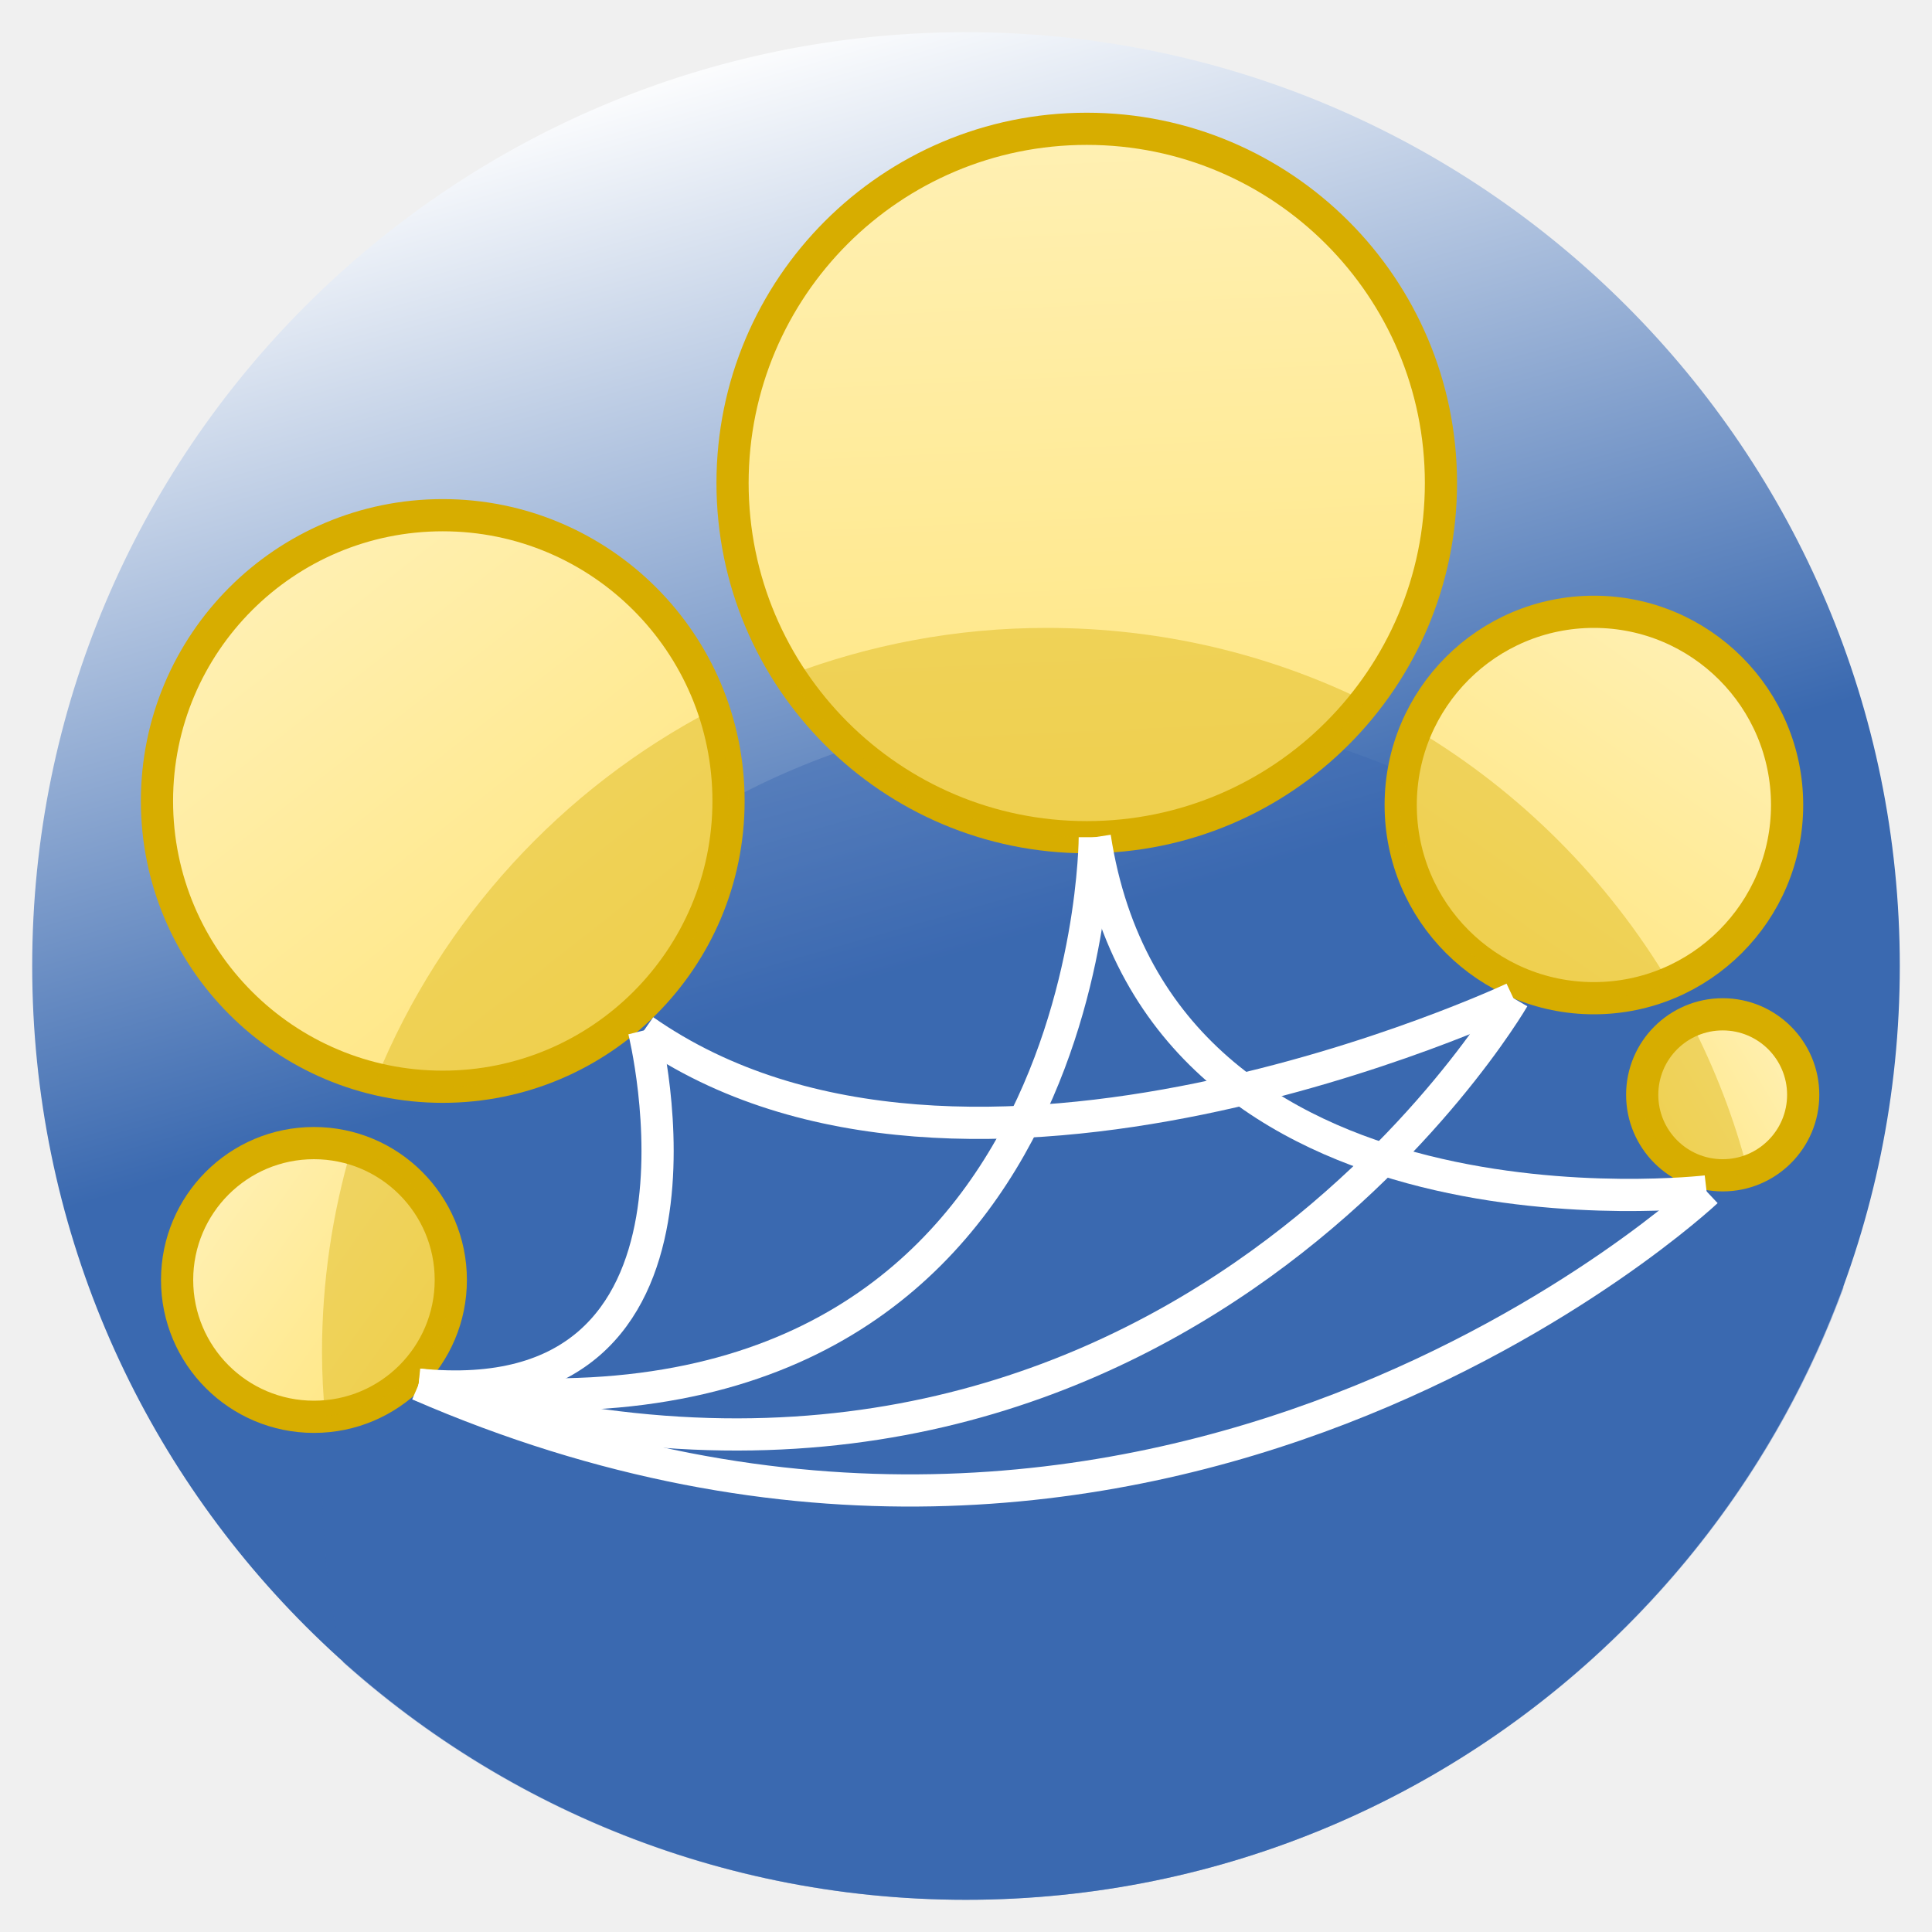
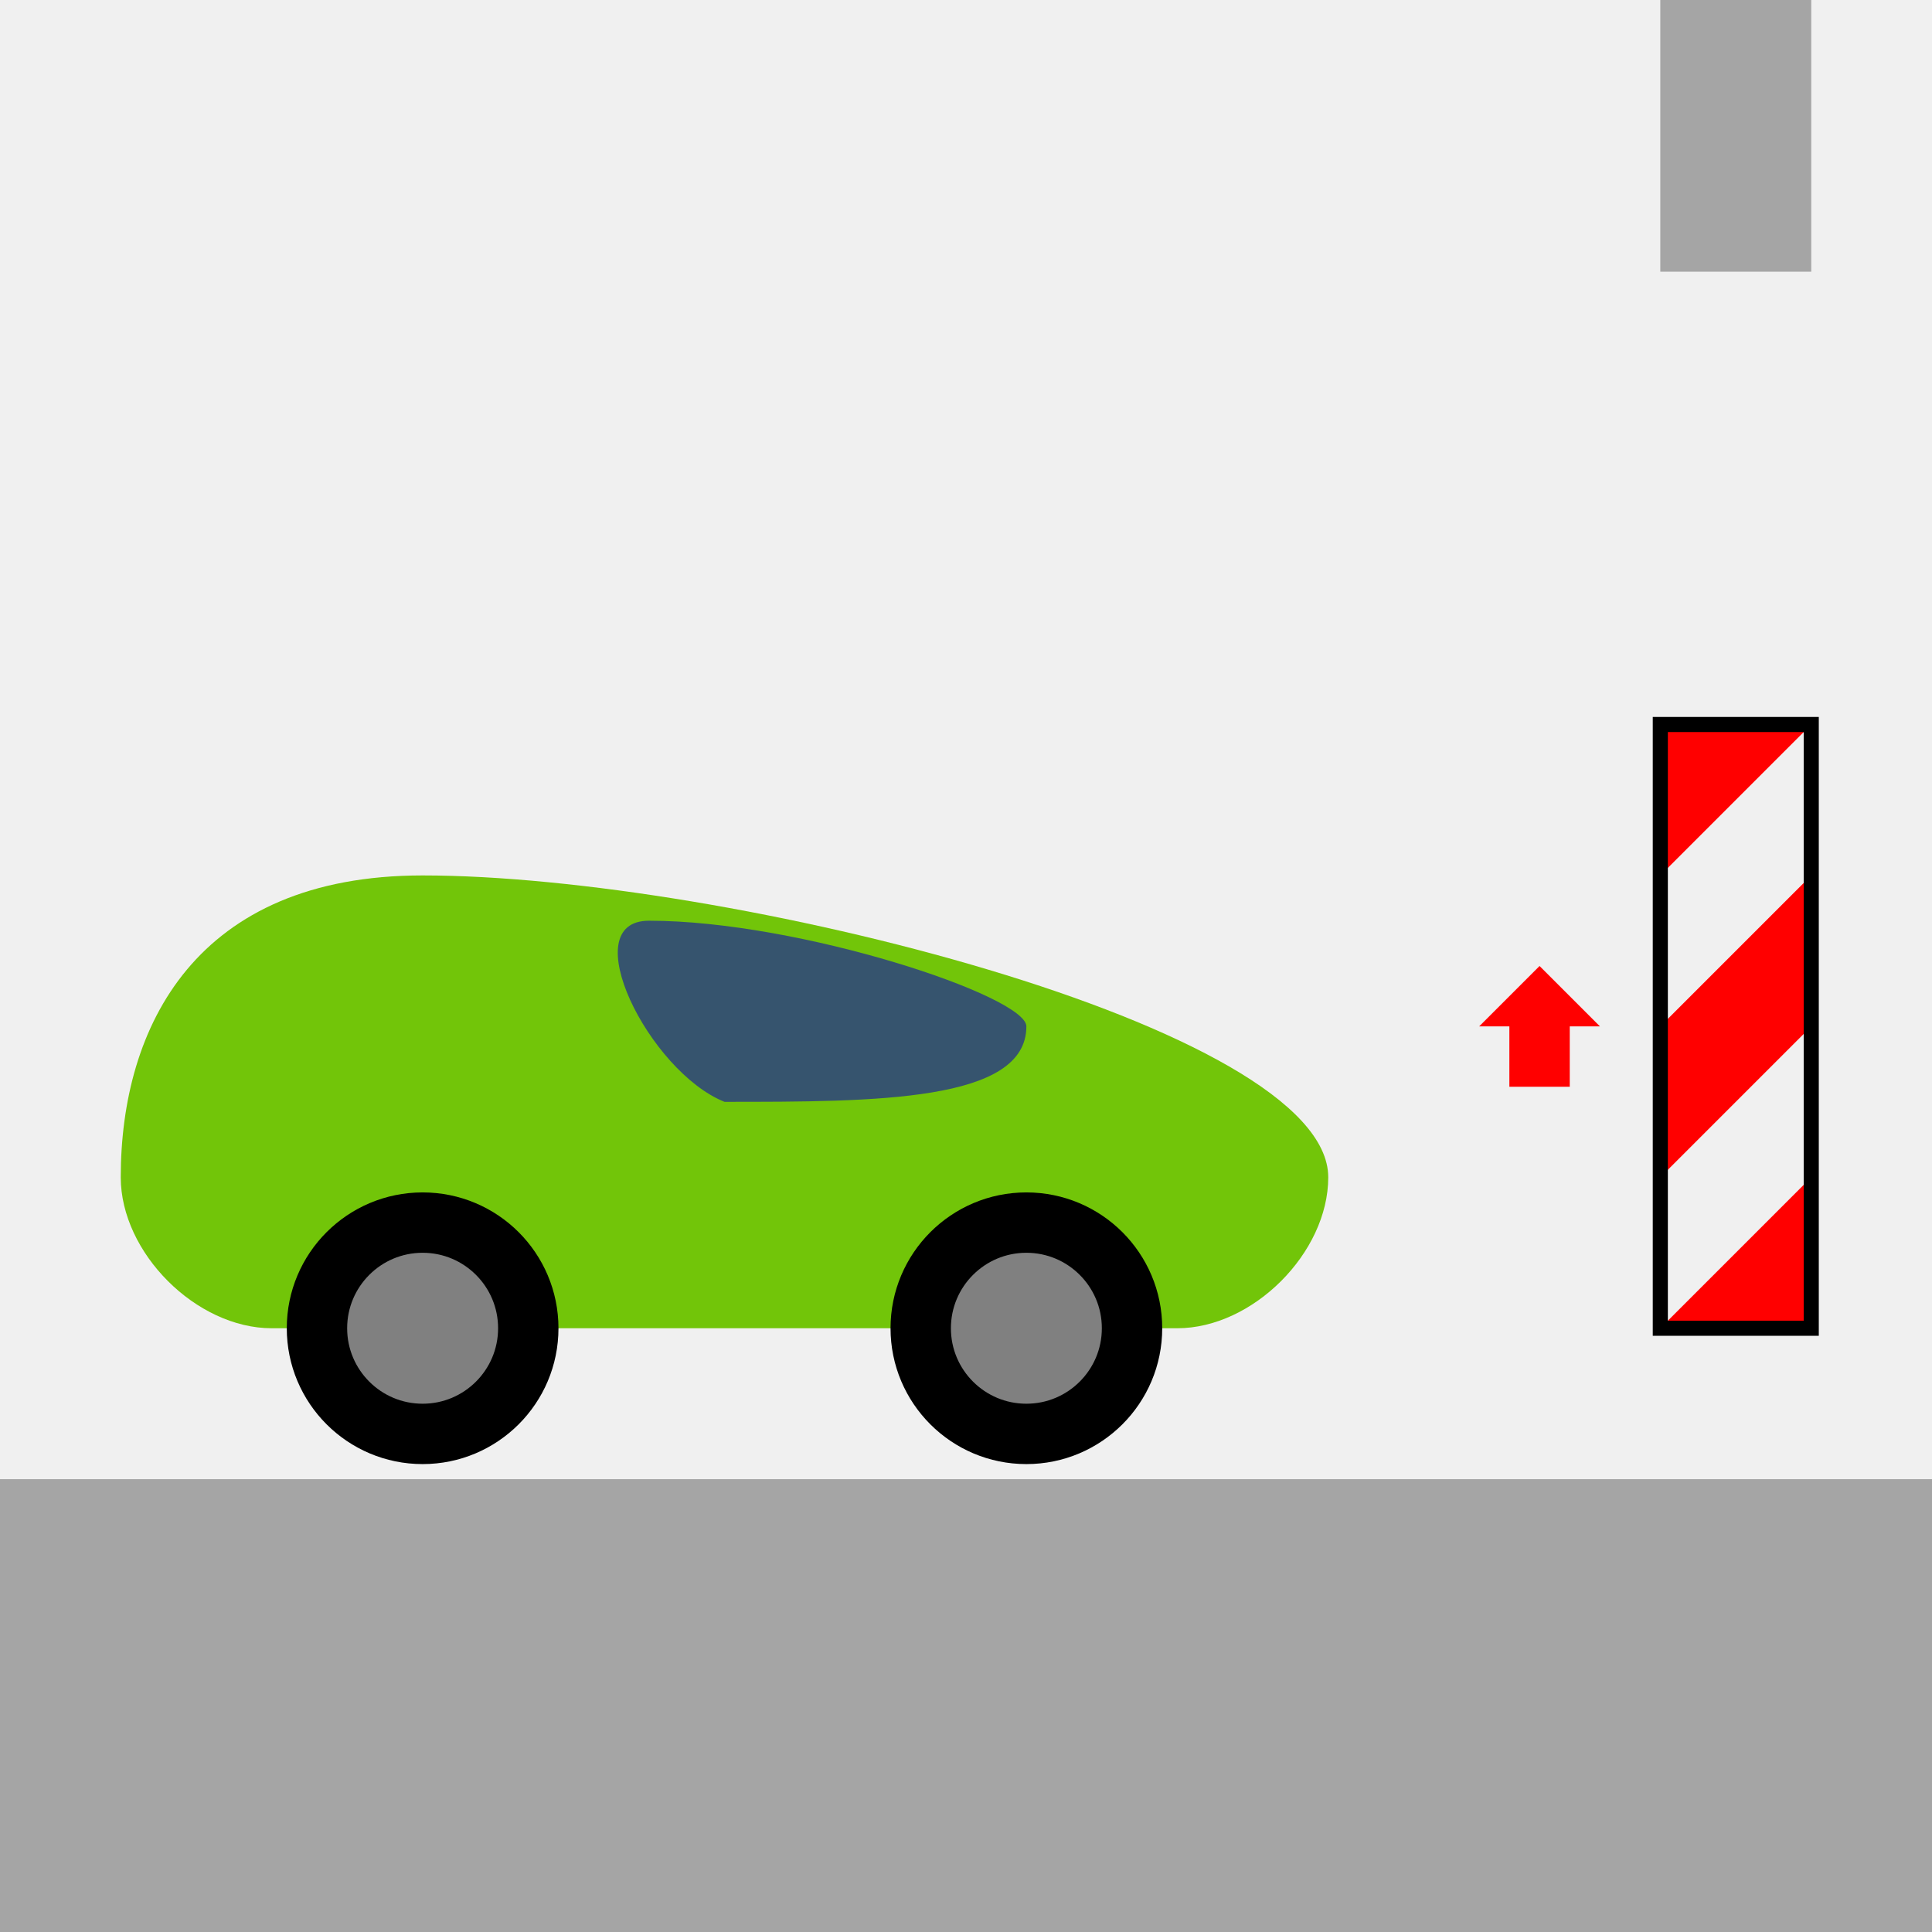
- <svg xmlns="http://www.w3.org/2000/svg" xmlns:xlink="http://www.w3.org/1999/xlink" width="60" height="60" id="svg2" version="1.1">
+ <svg xmlns="http://www.w3.org/2000/svg" width="128" height="128" id="svg2" version="1.1">
  <defs id="defs4">
-     <linearGradient id="linearGradient3822">
-       <stop style="stop-color:#fff0b3;stop-opacity:1;" offset="0" id="stop3824" />
-       <stop style="stop-color:#ffe680;stop-opacity:1;" offset="1" id="stop3826" />
+     <linearGradient id="linearGradient3852">
+       <stop id="stop3854" offset="0" style="stop-color:#000000;stop-opacity:1;" />
+       <stop id="stop3856" offset="1" style="stop-color:#ffffff;stop-opacity:1;" />
    </linearGradient>
-     <linearGradient id="linearGradient3773">
-       <stop style="stop-color:#3a69b0;stop-opacity:1;" offset="0" id="stop3775" />
-       <stop style="stop-color:#ffffff;stop-opacity:1;" offset="1" id="stop3777" />
+     <linearGradient id="linearGradient3844">
+       <stop id="stop3846" offset="0" style="stop-color:#ffffff;stop-opacity:1;" />
+       <stop id="stop3848" offset="1" style="stop-color:#000000;stop-opacity:0;" />
    </linearGradient>
-     <linearGradient xlink:href="#linearGradient3773" id="linearGradient3779" x1="32" y1="29" x2="24" y2="1" gradientUnits="userSpaceOnUse" />
-     <linearGradient xlink:href="#linearGradient3773" id="linearGradient3785" gradientUnits="userSpaceOnUse" x1="32" y1="29" x2="24" y2="1" />
-     <linearGradient xlink:href="#linearGradient3822" id="linearGradient3828" x1="81" y1="46.6" x2="69" y2="53.8" gradientUnits="userSpaceOnUse" />
-     <linearGradient xlink:href="#linearGradient3822" id="linearGradient3830" x1="78.5" y1="44" x2="71.5" y2="54" gradientUnits="userSpaceOnUse" />
-     <linearGradient xlink:href="#linearGradient3822" id="linearGradient3832" x1="74.591" y1="43" x2="75.136" y2="55" gradientUnits="userSpaceOnUse" />
-     <linearGradient xlink:href="#linearGradient3822" id="linearGradient3834" x1="71.789" y1="43.676" x2="79.225" y2="53.141" gradientUnits="userSpaceOnUse" />
-     <linearGradient xlink:href="#linearGradient3822" id="linearGradient3836" x1="71.118" y1="43.706" x2="81" y2="50.765" gradientUnits="userSpaceOnUse" />
  </defs>
-   <g id="layer1" transform="translate(0,-992.3622)">
-     <path style="fill:url(#linearGradient3779);fill-opacity:1;stroke:none" id="path2987" d="M 59,30 C 59,46.016 46.016,59 30,59 13.984,59 1,46.016 1,30 1,13.984 13.984,1 30,1 46.016,1 59,13.984 59,30 z" transform="translate(0,992.3622)" />
-     <path style="fill:#3b68b1;fill-opacity:0.424;stroke:none" d="M 34 22 C 20.745 22 10 32.745 10 46 C 10 47.936 10.224 49.822 10.656 51.625 C 15.787 56.218 22.571 59 30 59 C 42.502 59 53.177 51.09 57.25 40 C 57.253 39.991 57.247 39.978 57.25 39.969 C 54.576 29.631 45.173 22 34 22 z " transform="translate(0,992.3622)" id="path3769" />
-     <path style="fill:url(#linearGradient3832);fill-opacity:1;stroke:#d7ad00;stroke-width:0.545;stroke-opacity:1" id="path3759" d="m 81,49 c 0,3.314 -2.686,6 -6,6 -3.314,0 -6,-2.686 -6,-6 0,-3.314 2.686,-6 6,-6 3.314,0 6,2.686 6,6 z" transform="matrix(1.833333,0,0,1.833333,-103.75,917.5289)" />
-     <path transform="matrix(1.479166,0,0,1.479166,-97.18748,944.758)" d="m 81,49 c 0,3.314 -2.686,6 -6,6 -3.314,0 -6,-2.686 -6,-6 0,-3.314 2.686,-6 6,-6 3.314,0 6,2.686 6,6 z" id="path3761" style="fill:url(#linearGradient3834);fill-opacity:1;stroke:#d7ad00;stroke-width:0.676;stroke-opacity:1" />
-     <path style="fill:url(#linearGradient3836);fill-opacity:1;stroke:#d7ad00;stroke-width:1.412;stroke-opacity:1" id="path3763" d="m 81,49 c 0,3.314 -2.686,6 -6,6 -3.314,0 -6,-2.686 -6,-6 0,-3.314 2.686,-6 6,-6 3.314,0 6,2.686 6,6 z" transform="matrix(0.7083335,0,0,0.7083335,-43.37501,997.4038)" />
-     <path transform="translate(-25.50002,968.3622)" d="m 81,49 c 0,3.314 -2.686,6 -6,6 -3.314,0 -6,-2.686 -6,-6 0,-3.314 2.686,-6 6,-6 3.314,0 6,2.686 6,6 z" id="path3765" style="fill:url(#linearGradient3830);fill-opacity:1;stroke:#d7ad00;stroke-width:1;stroke-opacity:1" />
-     <path style="fill:url(#linearGradient3828);fill-opacity:1;stroke:#d7ad00;stroke-width:2.4;stroke-opacity:1" id="path3767" d="m 81,49 c 0,3.314 -2.686,6 -6,6 -3.314,0 -6,-2.686 -6,-6 0,-3.314 2.686,-6 6,-6 3.314,0 6,2.686 6,6 z" transform="matrix(0.4166667,0,0,0.4166667,22.25,1005.946)" />
-     <path style="fill:#d7ad00;fill-opacity:0.393;stroke:none;stroke-width:1;stroke-opacity:1" d="M 10.906 35.688 C 10.321 37.692 10 39.807 10 42 C 10 42.661 10.038 43.322 10.094 43.969 C 12.275 43.789 14 41.978 14 39.75 C 14 37.809 12.684 36.196 10.906 35.688 z " transform="translate(0,992.3622)" id="path3797" />
-     <path style="fill:#d7ad00;fill-opacity:0.393;stroke:none;stroke-width:1;stroke-opacity:1" d="M 22.156 22.031 C 17.44 24.481 13.712 28.547 11.688 33.5 C 12.353 33.659 13.036 33.75 13.75 33.75 C 18.652 33.75 22.625 29.777 22.625 24.875 C 22.625 23.878 22.46 22.926 22.156 22.031 z " transform="translate(0,992.3622)" id="path3802" />
-     <path style="fill:#d7ad00;fill-opacity:0.393;stroke:none;stroke-width:1;stroke-opacity:1" d="M 32.5 19.5 C 29.686 19.5 26.983 20.025 24.5 20.969 C 26.459 23.999 29.873 26 33.75 26 C 37.264 26 40.392 24.347 42.406 21.781 C 39.417 20.313 36.055 19.5 32.5 19.5 z " transform="translate(0,992.3622)" id="path3807" />
-     <path style="fill:#d7ad00;fill-opacity:0.393;stroke:none;stroke-width:1;stroke-opacity:1" d="M 43.969 22.656 C 43.665 23.374 43.5 24.172 43.5 25 C 43.5 28.314 46.186 31 49.5 31 C 50.328 31 51.126 30.835 51.844 30.531 C 49.921 27.299 47.201 24.579 43.969 22.656 z " transform="translate(0,992.3622)" id="path3812" />
-     <path style="fill:#d7ad00;fill-opacity:0.393;stroke:none;stroke-width:1;stroke-opacity:1" d="M 52.5 31.719 C 51.623 32.107 51 32.979 51 34 C 51 35.381 52.119 36.5 53.5 36.5 C 53.775 36.5 54.034 36.457 54.281 36.375 C 53.86 34.739 53.257 33.189 52.5 31.719 z " transform="translate(0,992.3622)" id="path3817" />
-     <path style="fill:none;stroke:#ffffff;stroke-width:1px;stroke-linecap:butt;stroke-linejoin:miter;stroke-opacity:1" d="M 13,43 C 36,53 53,37 53,37" id="path3838" transform="translate(0,992.3622)" />
-     <path transform="translate(0,992.3622)" id="path3840" d="M 13,43 C 36,50 47,31 47,31" style="fill:none;stroke:#ffffff;stroke-width:1px;stroke-linecap:butt;stroke-linejoin:miter;stroke-opacity:1" />
-     <path style="fill:none;stroke:#ffffff;stroke-width:1px;stroke-linecap:butt;stroke-linejoin:miter;stroke-opacity:1" d="M 13,43 C 34,46 34,26 34,26" id="path3842" transform="translate(0,992.3622)" />
-     <path transform="translate(0,992.3622)" id="path3844" d="m 13,43 c 10,1 7,-11 7,-11" style="fill:none;stroke:#ffffff;stroke-width:1px;stroke-linecap:butt;stroke-linejoin:miter;stroke-opacity:1" />
-     <path style="fill:none;stroke:#ffffff;stroke-width:1px;stroke-linecap:butt;stroke-linejoin:miter;stroke-opacity:1" d="m 20,1024.362 c 10,7 27,-1 27,-1" id="path3846" />
-     <path id="path3848" d="m 34,1018.362 c 2,13 19,11 19,11" style="fill:none;stroke:#ffffff;stroke-width:1px;stroke-linecap:butt;stroke-linejoin:miter;stroke-opacity:1" />
+   <g transform="translate(0,-924.3622)" id="layer1">
+     <g id="g3027">
+       <path style="fill:#72c509;fill-opacity:1;stroke:none" d="m 18,1012.362 60,0 c 5,0 10,-5 10,-10 0,-10 -40,-20 -60,-20 -15,0 -20,10 -20,20 0,5 5,10 10,10 z" id="path2997" />
+       <path id="path2999" d="m 48,997.362 c 10,0 20,0 20,-5 0,-2 -15,-7 -25,-7 -5,0 0,10 5,12 z" style="fill:#36546e;fill-opacity:1;stroke:none" />
+       <circle id="circle3001" cx="20" cy="50" r="7" transform="translate(8,962.3622)" d="m 27,50 c 0,3.866 -3.134,7 -7,7 -3.866,0 -7,-3.134 -7,-7 0,-3.866 3.134,-7 7,-7 3.866,0 7,3.134 7,7 z" style="fill:#808080;fill-opacity:1;stroke:#000000;stroke-width:4;stroke-miterlimit:4;stroke-opacity:1;stroke-dasharray:none" />
+       <circle r="7" cy="50" cx="60" id="circle3003" transform="translate(8,962.3622)" d="m 67,50 c 0,3.866 -3.134,7 -7,7 -3.866,0 -7,-3.134 -7,-7 0,-3.866 3.134,-7 7,-7 3.866,0 7,3.134 7,7 z" style="fill:#808080;fill-opacity:1;stroke:#000000;stroke-width:4;stroke-miterlimit:4;stroke-opacity:1;stroke-dasharray:none" />
+     </g>
+     <rect transform="translate(0,924.3622)" y="98" x="0" height="30" width="128" id="rect3761" style="opacity:0.671;fill:#808080;fill-opacity:1;stroke:none" />
+     <rect style="opacity:0.671;fill:#808080;fill-opacity:1;stroke:none" id="rect3763" width="10" height="18" x="110" y="924.362" />
+     <g id="g3021" transform="translate(0,-10.00006)">
+       <path id="path3771" d="m 120,1022.362 -10,0 10,-10 z" style="fill:#ff0000;stroke:none" />
+       <path id="path3769" d="m 110,1002.362 10,-10 0,10 -10,10 z" style="fill:#ff0000;stroke:none" />
+       <path style="fill:#ff0000;stroke:none" d="m 110,58 10,0 -10,10 z" id="path3767" transform="translate(0,924.3622)" />
+       <rect style="fill:none;stroke:#000000;stroke-width:1" id="rect3765" width="10" height="40" x="110" y="982.362" />
+     </g>
+     <path style="fill:#ff0000;fill-opacity:1;stroke:none" d="m 102,996.362 -2,0 0,-4 -2,0 4,-4 4,4 -2,0 0,4 z" id="path3908" />
  </g>
</svg>
